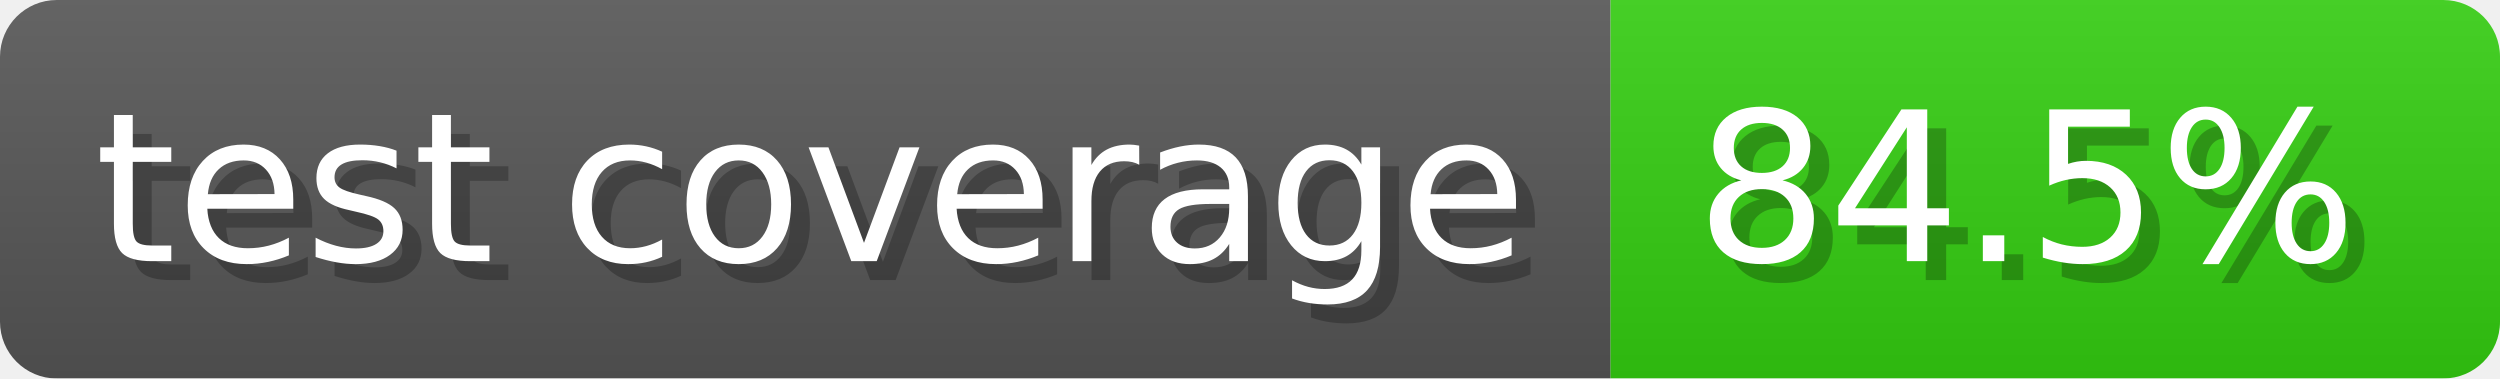
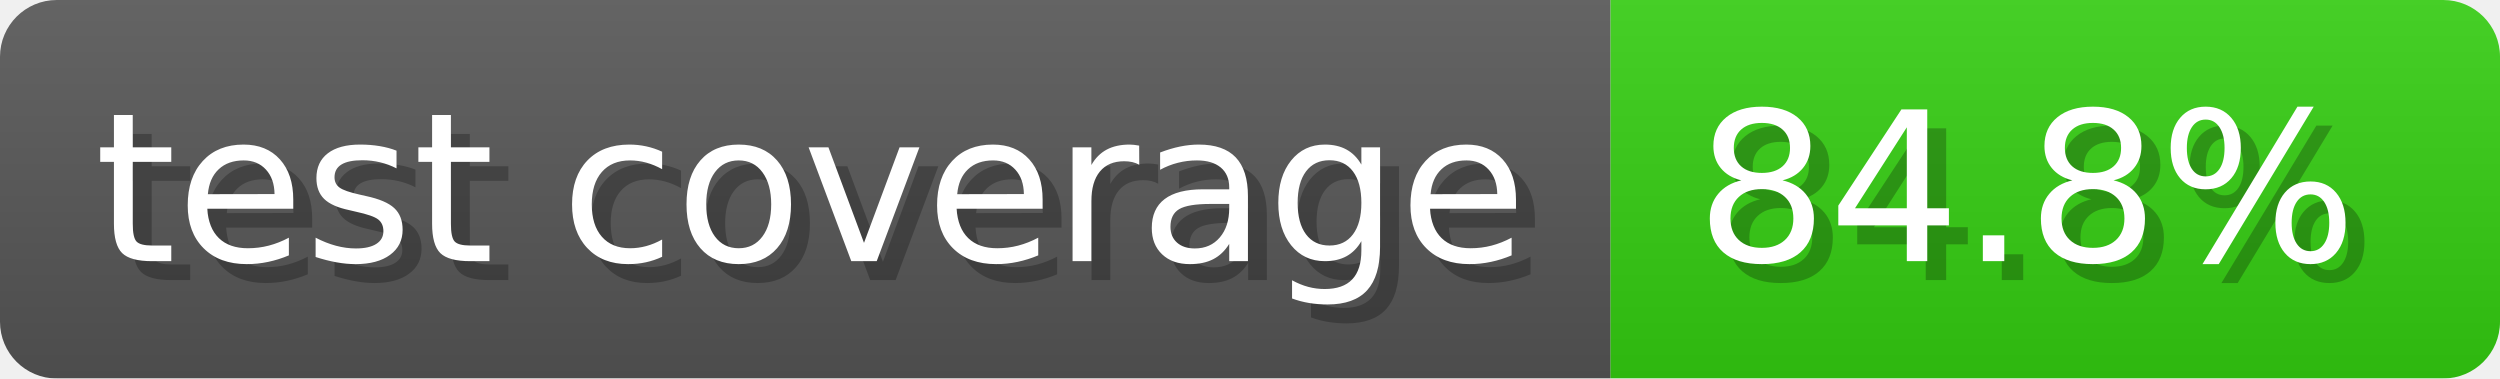
- <svg xmlns="http://www.w3.org/2000/svg" width="132.1" height="20" viewBox="0 0 1321 200" role="img" aria-label="test coverage: 84.5%">
-   <linearGradient id="xTlxZ" x2="0" y2="100%">
+ <svg xmlns="http://www.w3.org/2000/svg" width="132.1" height="20" viewBox="0 0 1321 200" role="img" aria-label="test coverage: 84.8%">
+   <linearGradient id="IzvqP" x2="0" y2="100%">
    <stop offset="0" stop-opacity=".1" stop-color="#EEE" />
    <stop offset="1" stop-opacity=".1" />
  </linearGradient>
-   <mask id="llCgN">
+   <mask id="dSrRH">
    <rect width="1321" height="200" rx="30" fill="#FFF" />
  </mask>
-   <g mask="url(#llCgN)">
+   <g mask="url(#dSrRH)">
    <rect width="851" height="200" fill="#555" />
    <rect width="470" height="200" fill="#3C1" x="851" />
-     <rect width="1321" height="200" fill="url(#xTlxZ)" />
+     <rect width="1321" height="200" fill="url(#IzvqP)" />
  </g>
  <g aria-hidden="true" fill="#fff" text-anchor="start" font-family="Verdana,DejaVu Sans,sans-serif" font-size="110">
    <text x="60" y="148" textLength="751" fill="#000" opacity="0.25">test coverage</text>
    <text x="50" y="138" textLength="751">test coverage</text>
-     <text x="906" y="148" textLength="370" fill="#000" opacity="0.25">84.5%</text>
-     <text x="896" y="138" textLength="370">84.5%</text>
+     <text x="906" y="148" textLength="370" fill="#000" opacity="0.25">84.8%</text>
+     <text x="896" y="138" textLength="370">84.8%</text>
  </g>
</svg>
